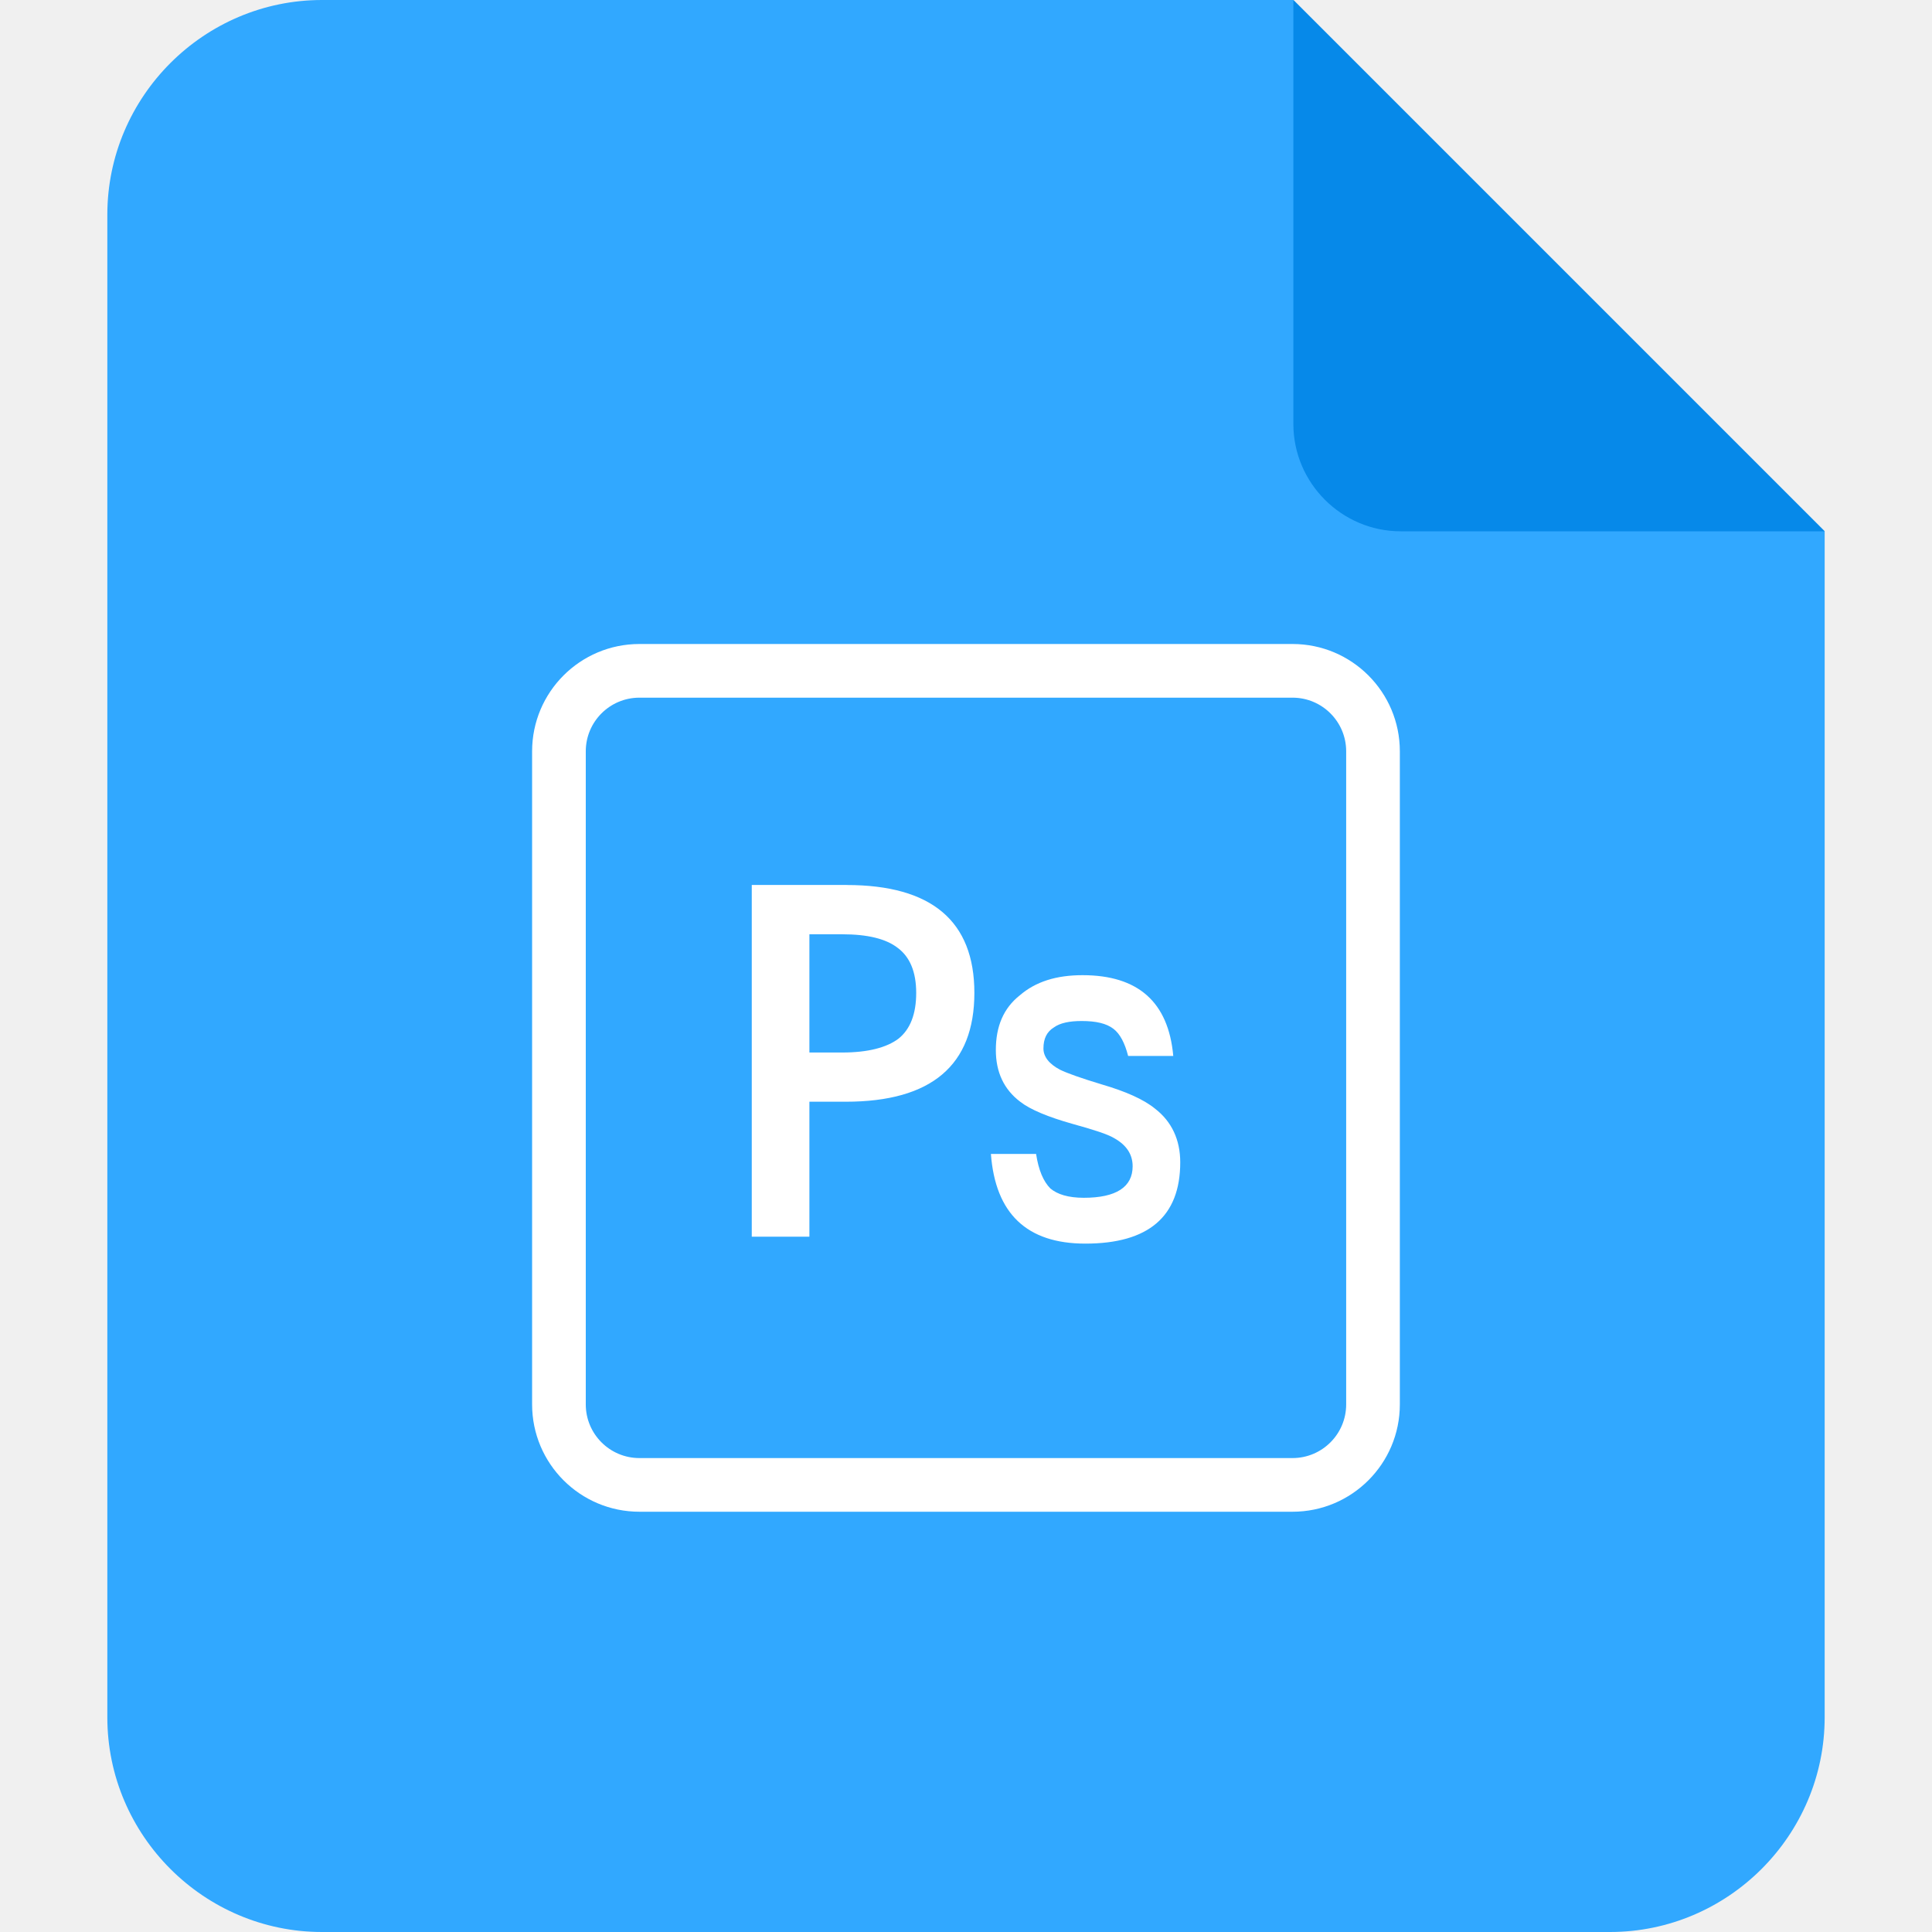
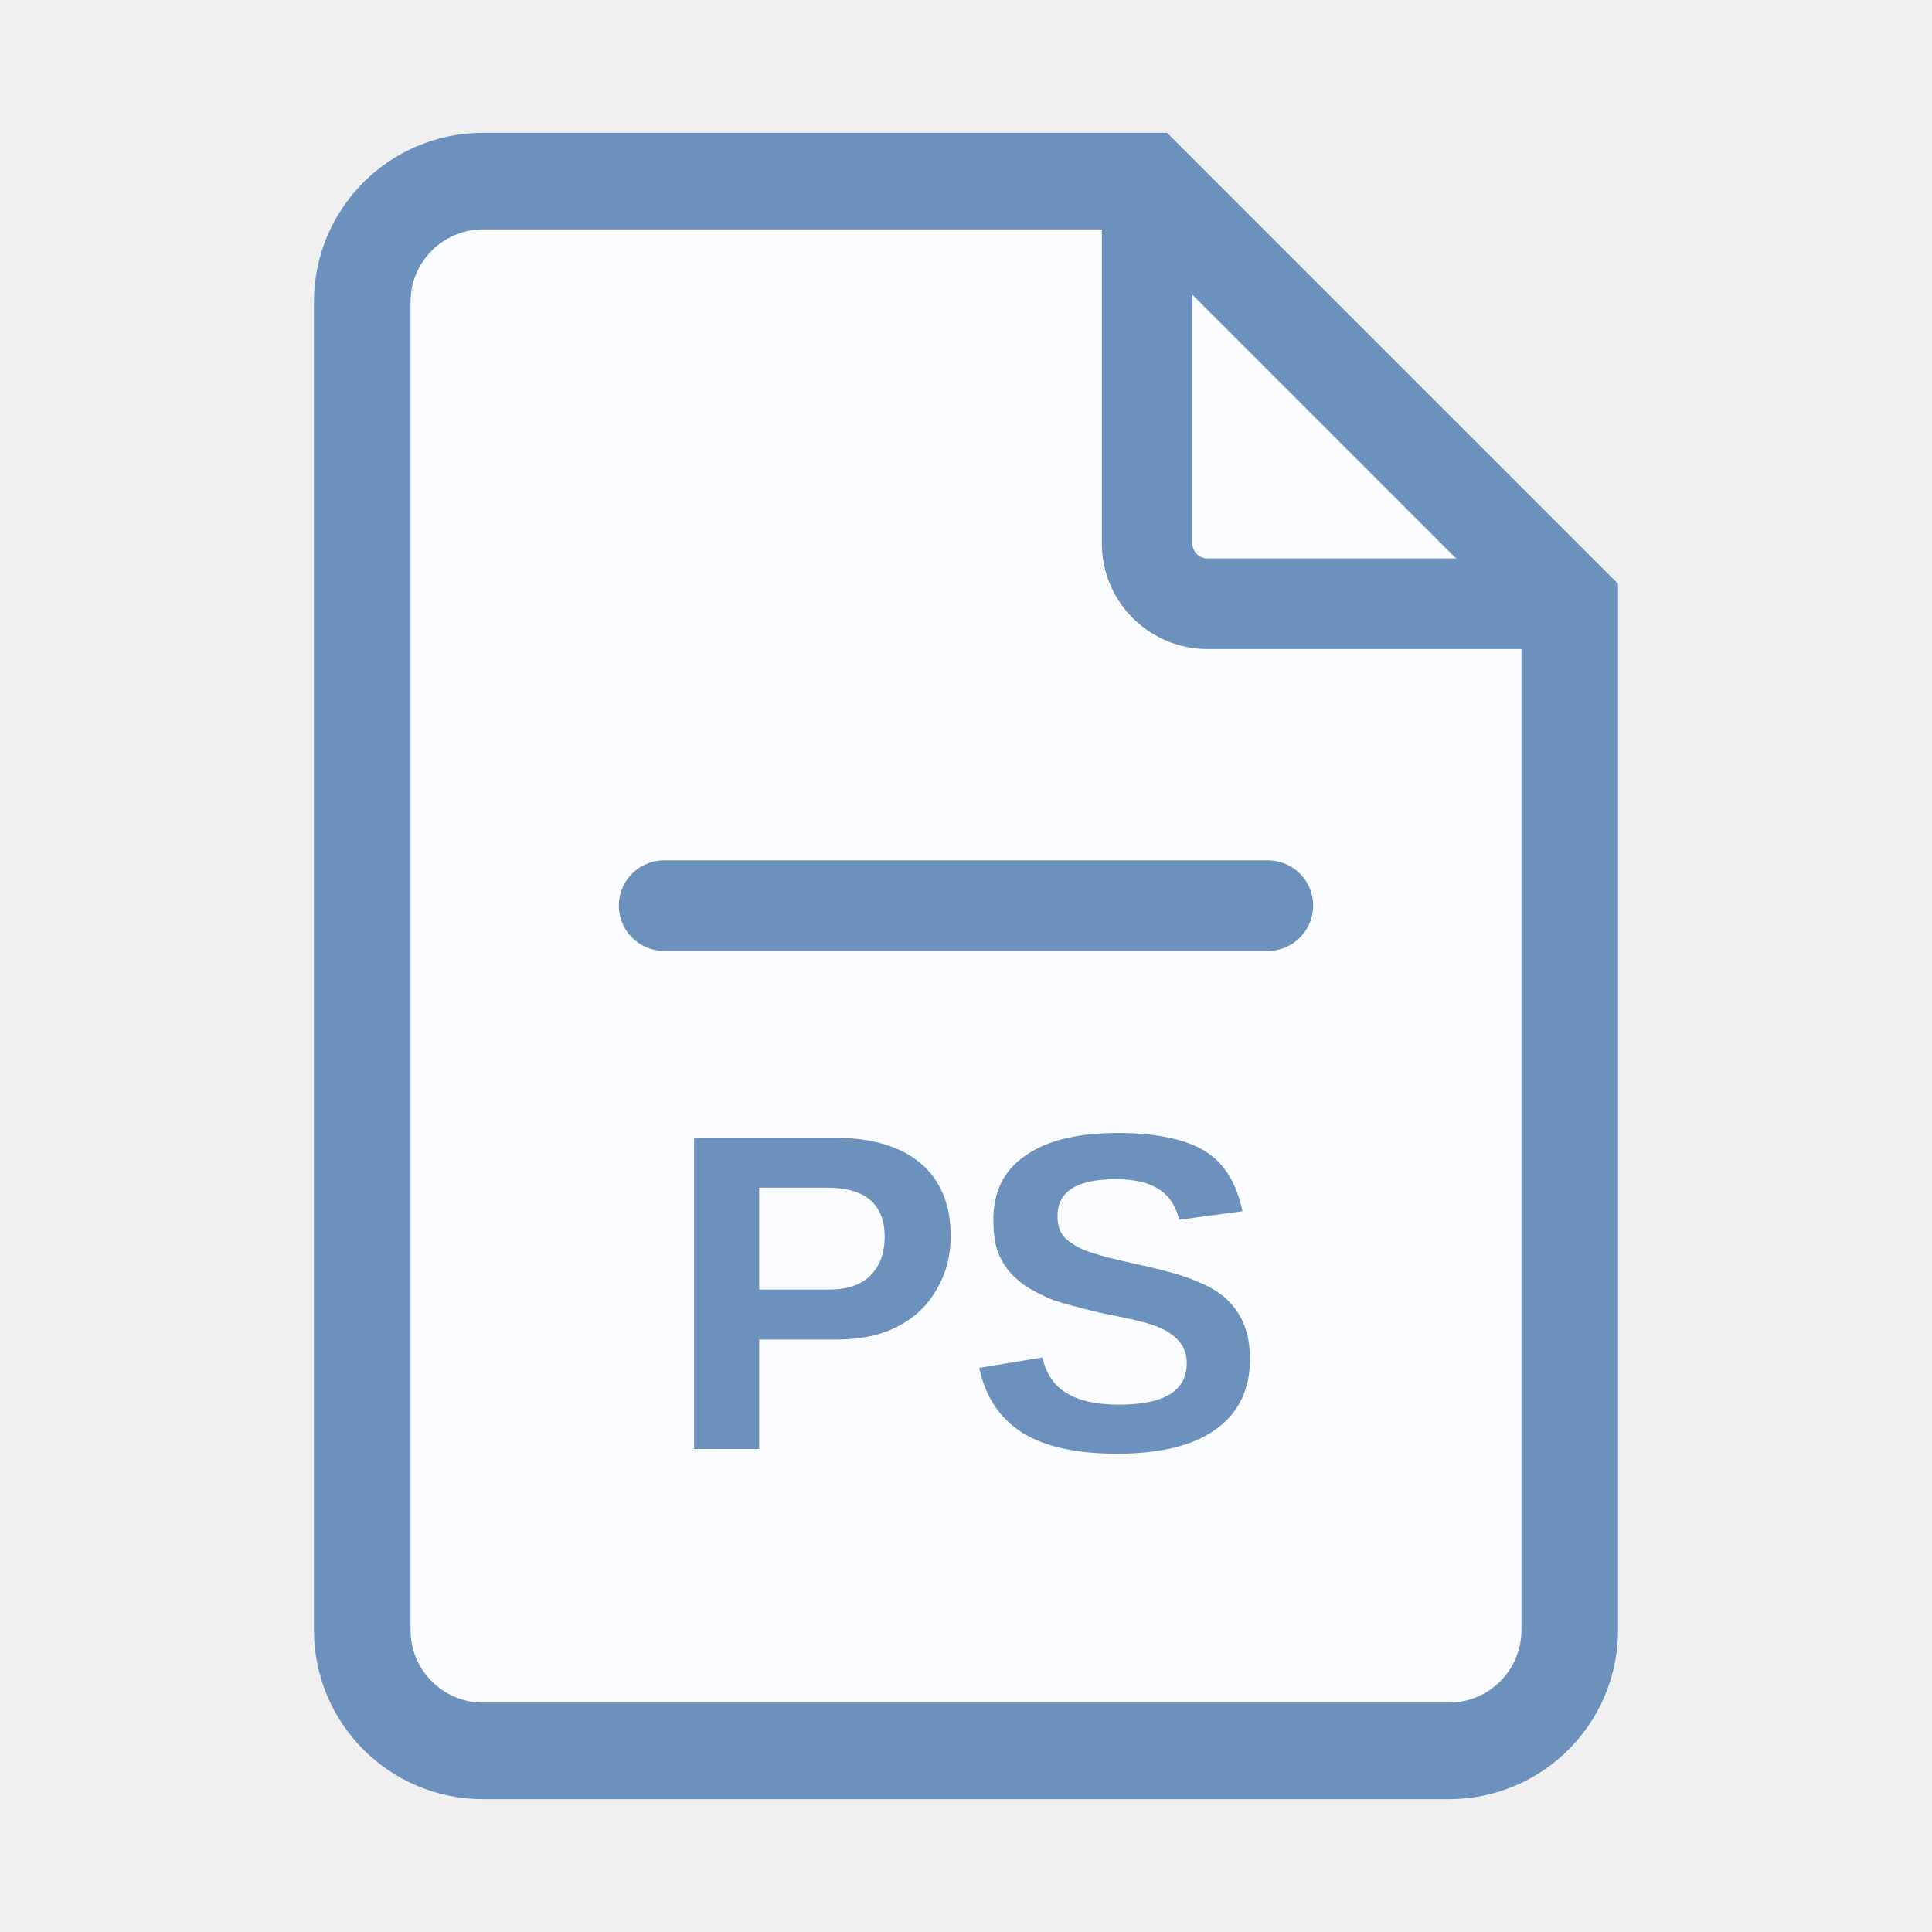
- <svg xmlns="http://www.w3.org/2000/svg" t="1780592134021" class="icon" viewBox="0 0 1024 1024" version="1.1" p-id="3813" width="200" height="200">
-   <path d="M967.111 281.6V910.222c0 62.578-51.2 113.778-113.778 113.778H170.667c-62.578 0-113.778-51.2-113.778-113.778V113.778c0-62.578 51.2-113.778 113.778-113.778h514.844L967.111 281.6z" fill="#31A8FF" p-id="3814" />
-   <path d="M685.511 224.711V0L967.111 281.6H742.4c-31.289 0-56.889-25.6-56.889-56.889" fill="#0689E9" p-id="3815" />
-   <path d="M428.999 557.852h17.436c13.568 0 23.495-2.617 29.753-7.31 6.258-4.978 9.415-13.084 9.415-24.292 0-11.236-3.413-19.058-9.671-23.751-6.258-4.949-16.185-7.31-29.497-7.31h-17.436v62.663z m19.769-88.775c44.942 0 67.669 19.058 67.669 57.173 0 38.372-22.756 57.685-68.153 57.685h-19.285v71.538h-30.549V469.049h50.347zM621.881 559.673h-23.95c-1.735-6.827-4.324-11.748-7.765-14.364-3.698-2.873-9.273-4.153-16.839-4.153-6.485 0-11.435 1.024-14.677 3.356-3.868 2.361-5.604 6.03-5.604 11.236 0 4.181 2.816 8.107 8.818 11.236 3.698 1.82 11.036 4.437 22.244 7.822 12.516 3.669 22.016 7.851 28.075 12.8 8.818 6.798 13.369 16.469 13.369 28.444 0 28.729-16.811 43.093-50.29 43.093-31.061 0-47.673-15.929-50.062-47.531h23.95c1.308 8.619 3.897 14.62 7.566 18.29 3.669 3.129 9.5 4.949 17.721 4.949 17.237 0 25.884-5.746 25.884-16.697 0-6.286-3.243-11.236-9.728-14.876-3.442-2.105-10.809-4.466-22.016-7.566-13.141-3.698-22.471-7.595-27.819-11.748-8.647-6.542-12.942-15.673-12.942-27.42 0-12.544 4.068-22.187 12.715-29.013 8.448-7.282 19.428-10.667 33.252-10.667 29.298 0 45.511 14.108 48.071 42.809" fill="#FFFFFF" p-id="3816" />
-   <path d="M685.056 341.333H338.916a56.889 56.889 0 0 0-56.889 56.889v346.14a56.889 56.889 0 0 0 56.889 56.889h346.14a56.889 56.889 0 0 0 56.889-56.889V398.222a56.889 56.889 0 0 0-56.889-56.889zM338.916 369.778h346.14a28.444 28.444 0 0 1 28.444 28.444v346.14a28.444 28.444 0 0 1-28.444 28.444H338.916a28.444 28.444 0 0 1-28.444-28.444V398.222a28.444 28.444 0 0 1 28.444-28.444z" fill="#FFFFFF" p-id="3817" />
+ <svg xmlns="http://www.w3.org/2000/svg" viewBox="0 0 32 32">
+   <path d="M8 3h11l7 7v17a2 2 0 0 1-2 2H8a2 2 0 0 1-2-2V5a2 2 0 0 1 2-2Z" fill="#fafcff" stroke="#6d91bd" stroke-width="1.6" />
+   <path d="M19 3v6a1 1 0 0 0 1 1h6M11 15h10" fill="none" stroke="#6d91bd" stroke-width="1.5" stroke-linecap="round" stroke-linejoin="round" />
+   <text x="16" y="24" fill="#6d91bd" font-size="7.5" font-weight="600" font-family="Arial,sans-serif" text-anchor="middle">PS</text>
</svg>
